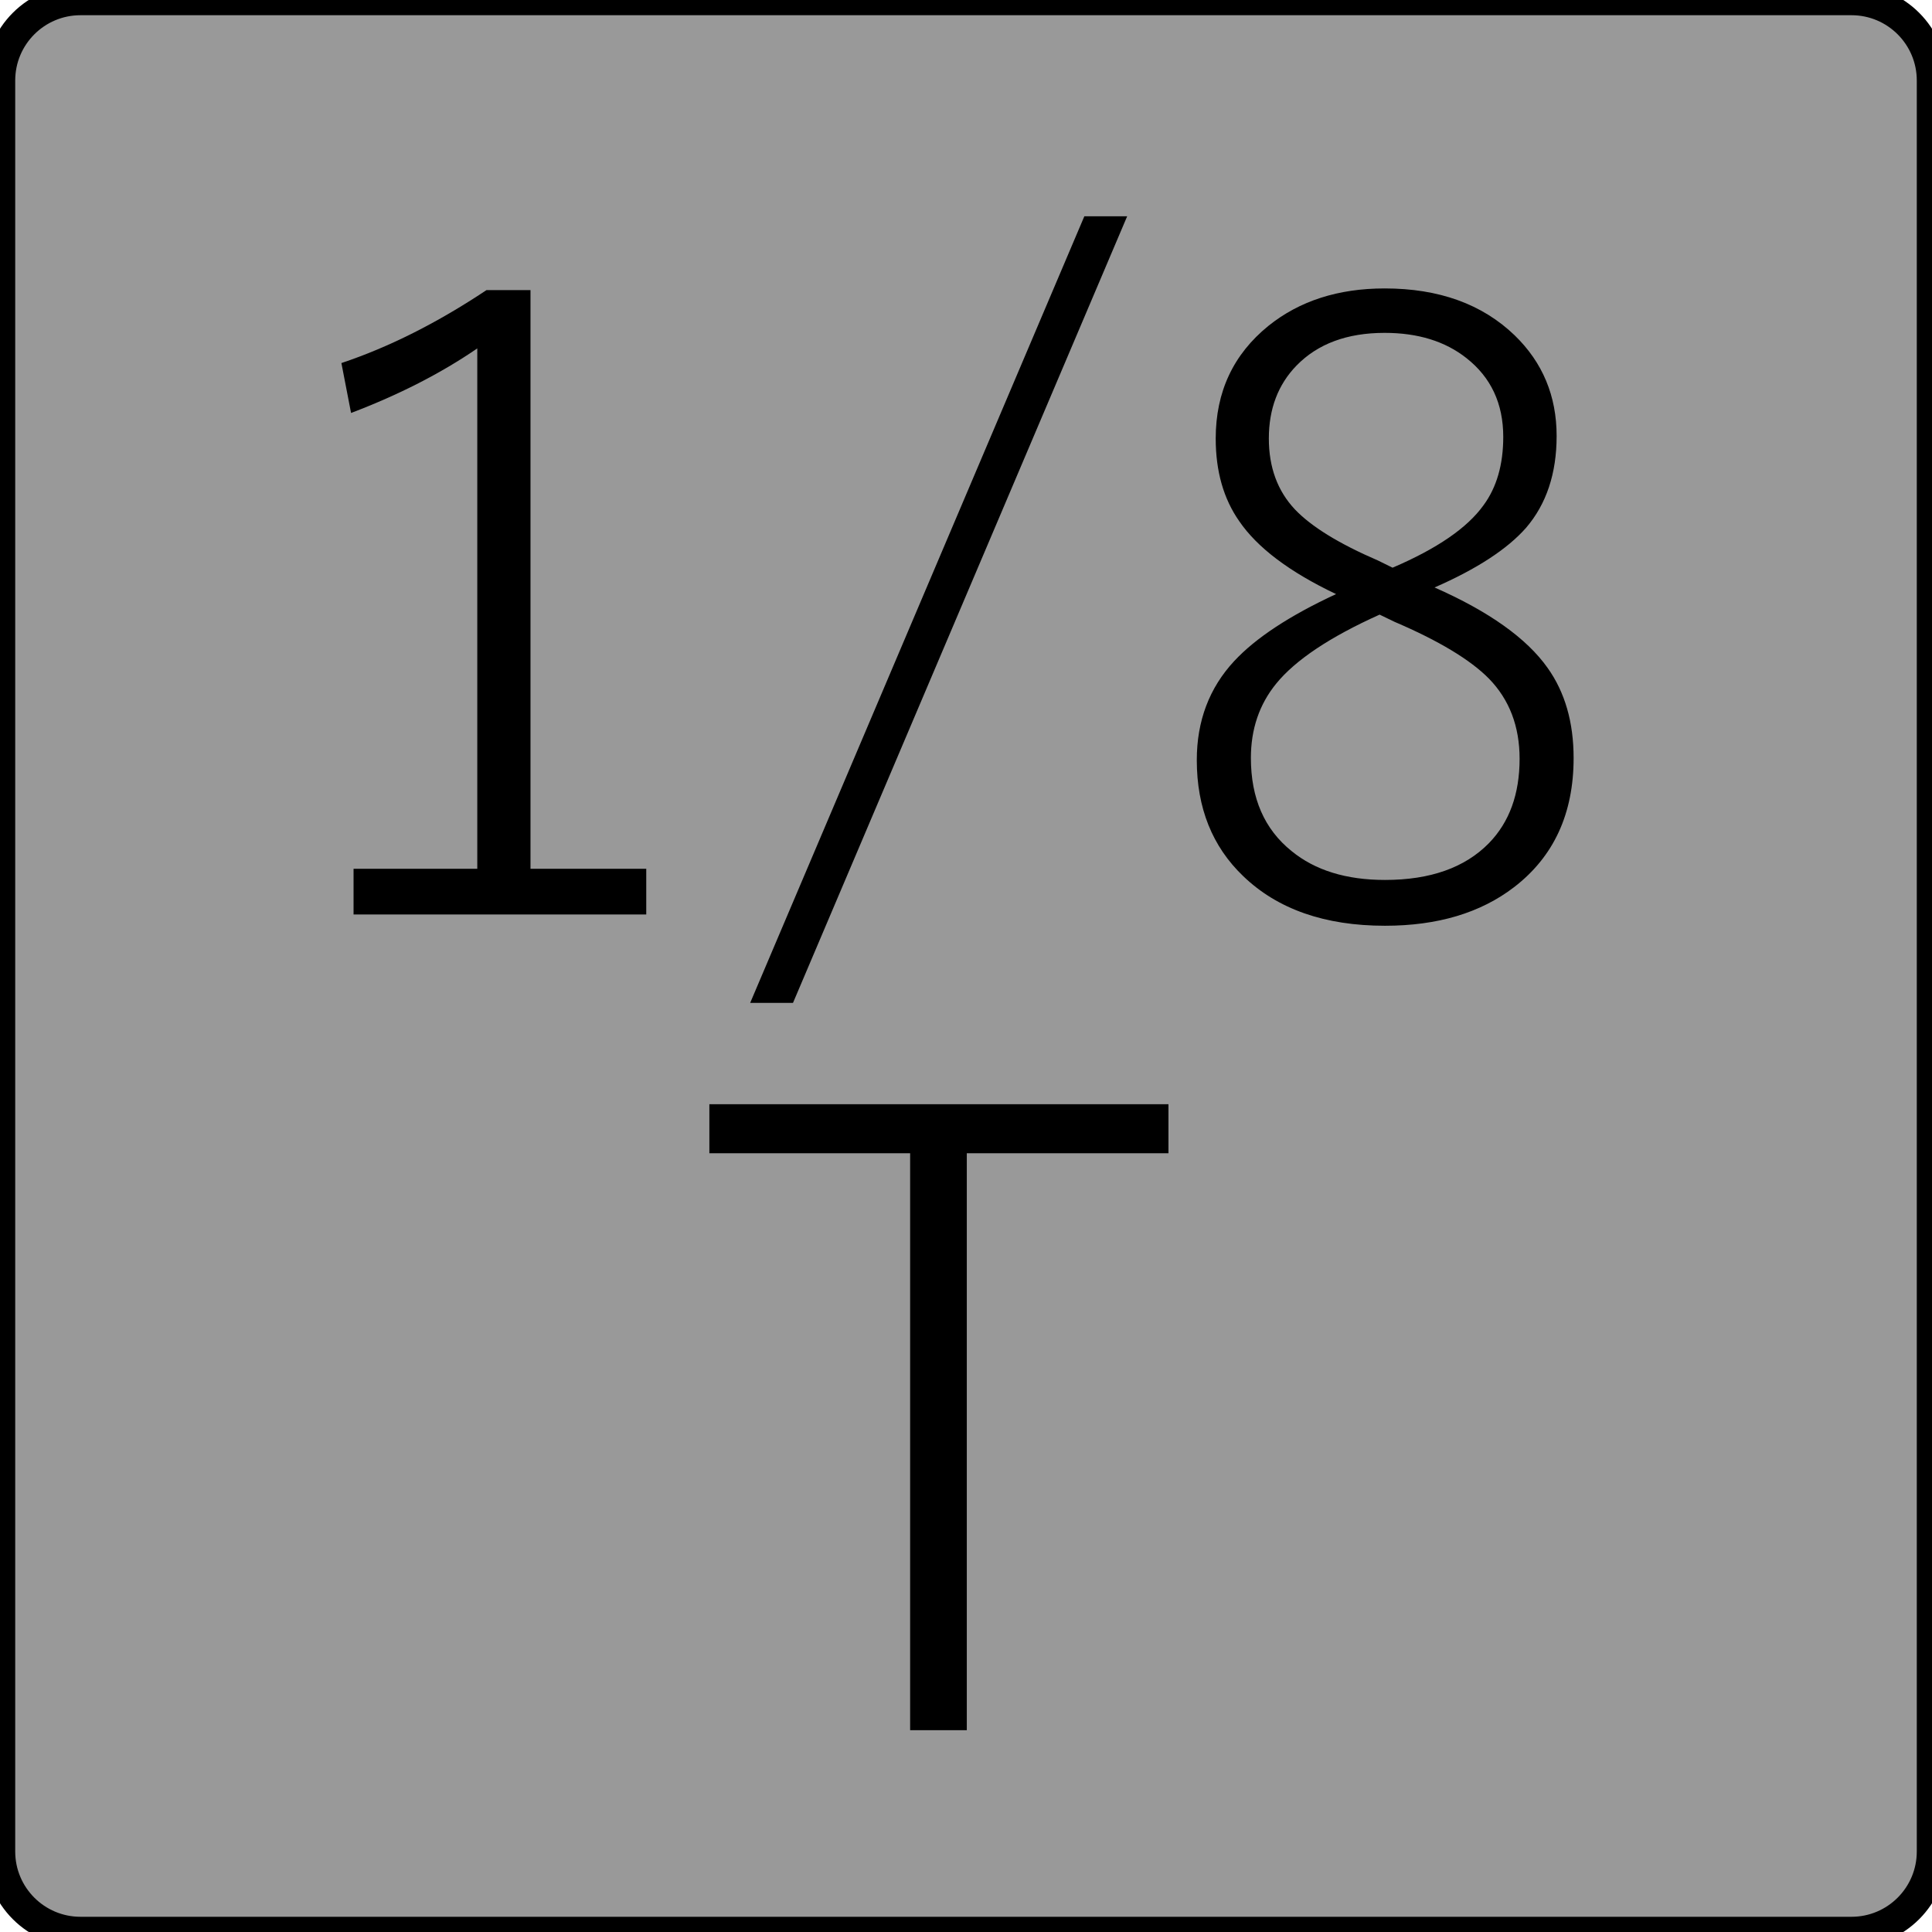
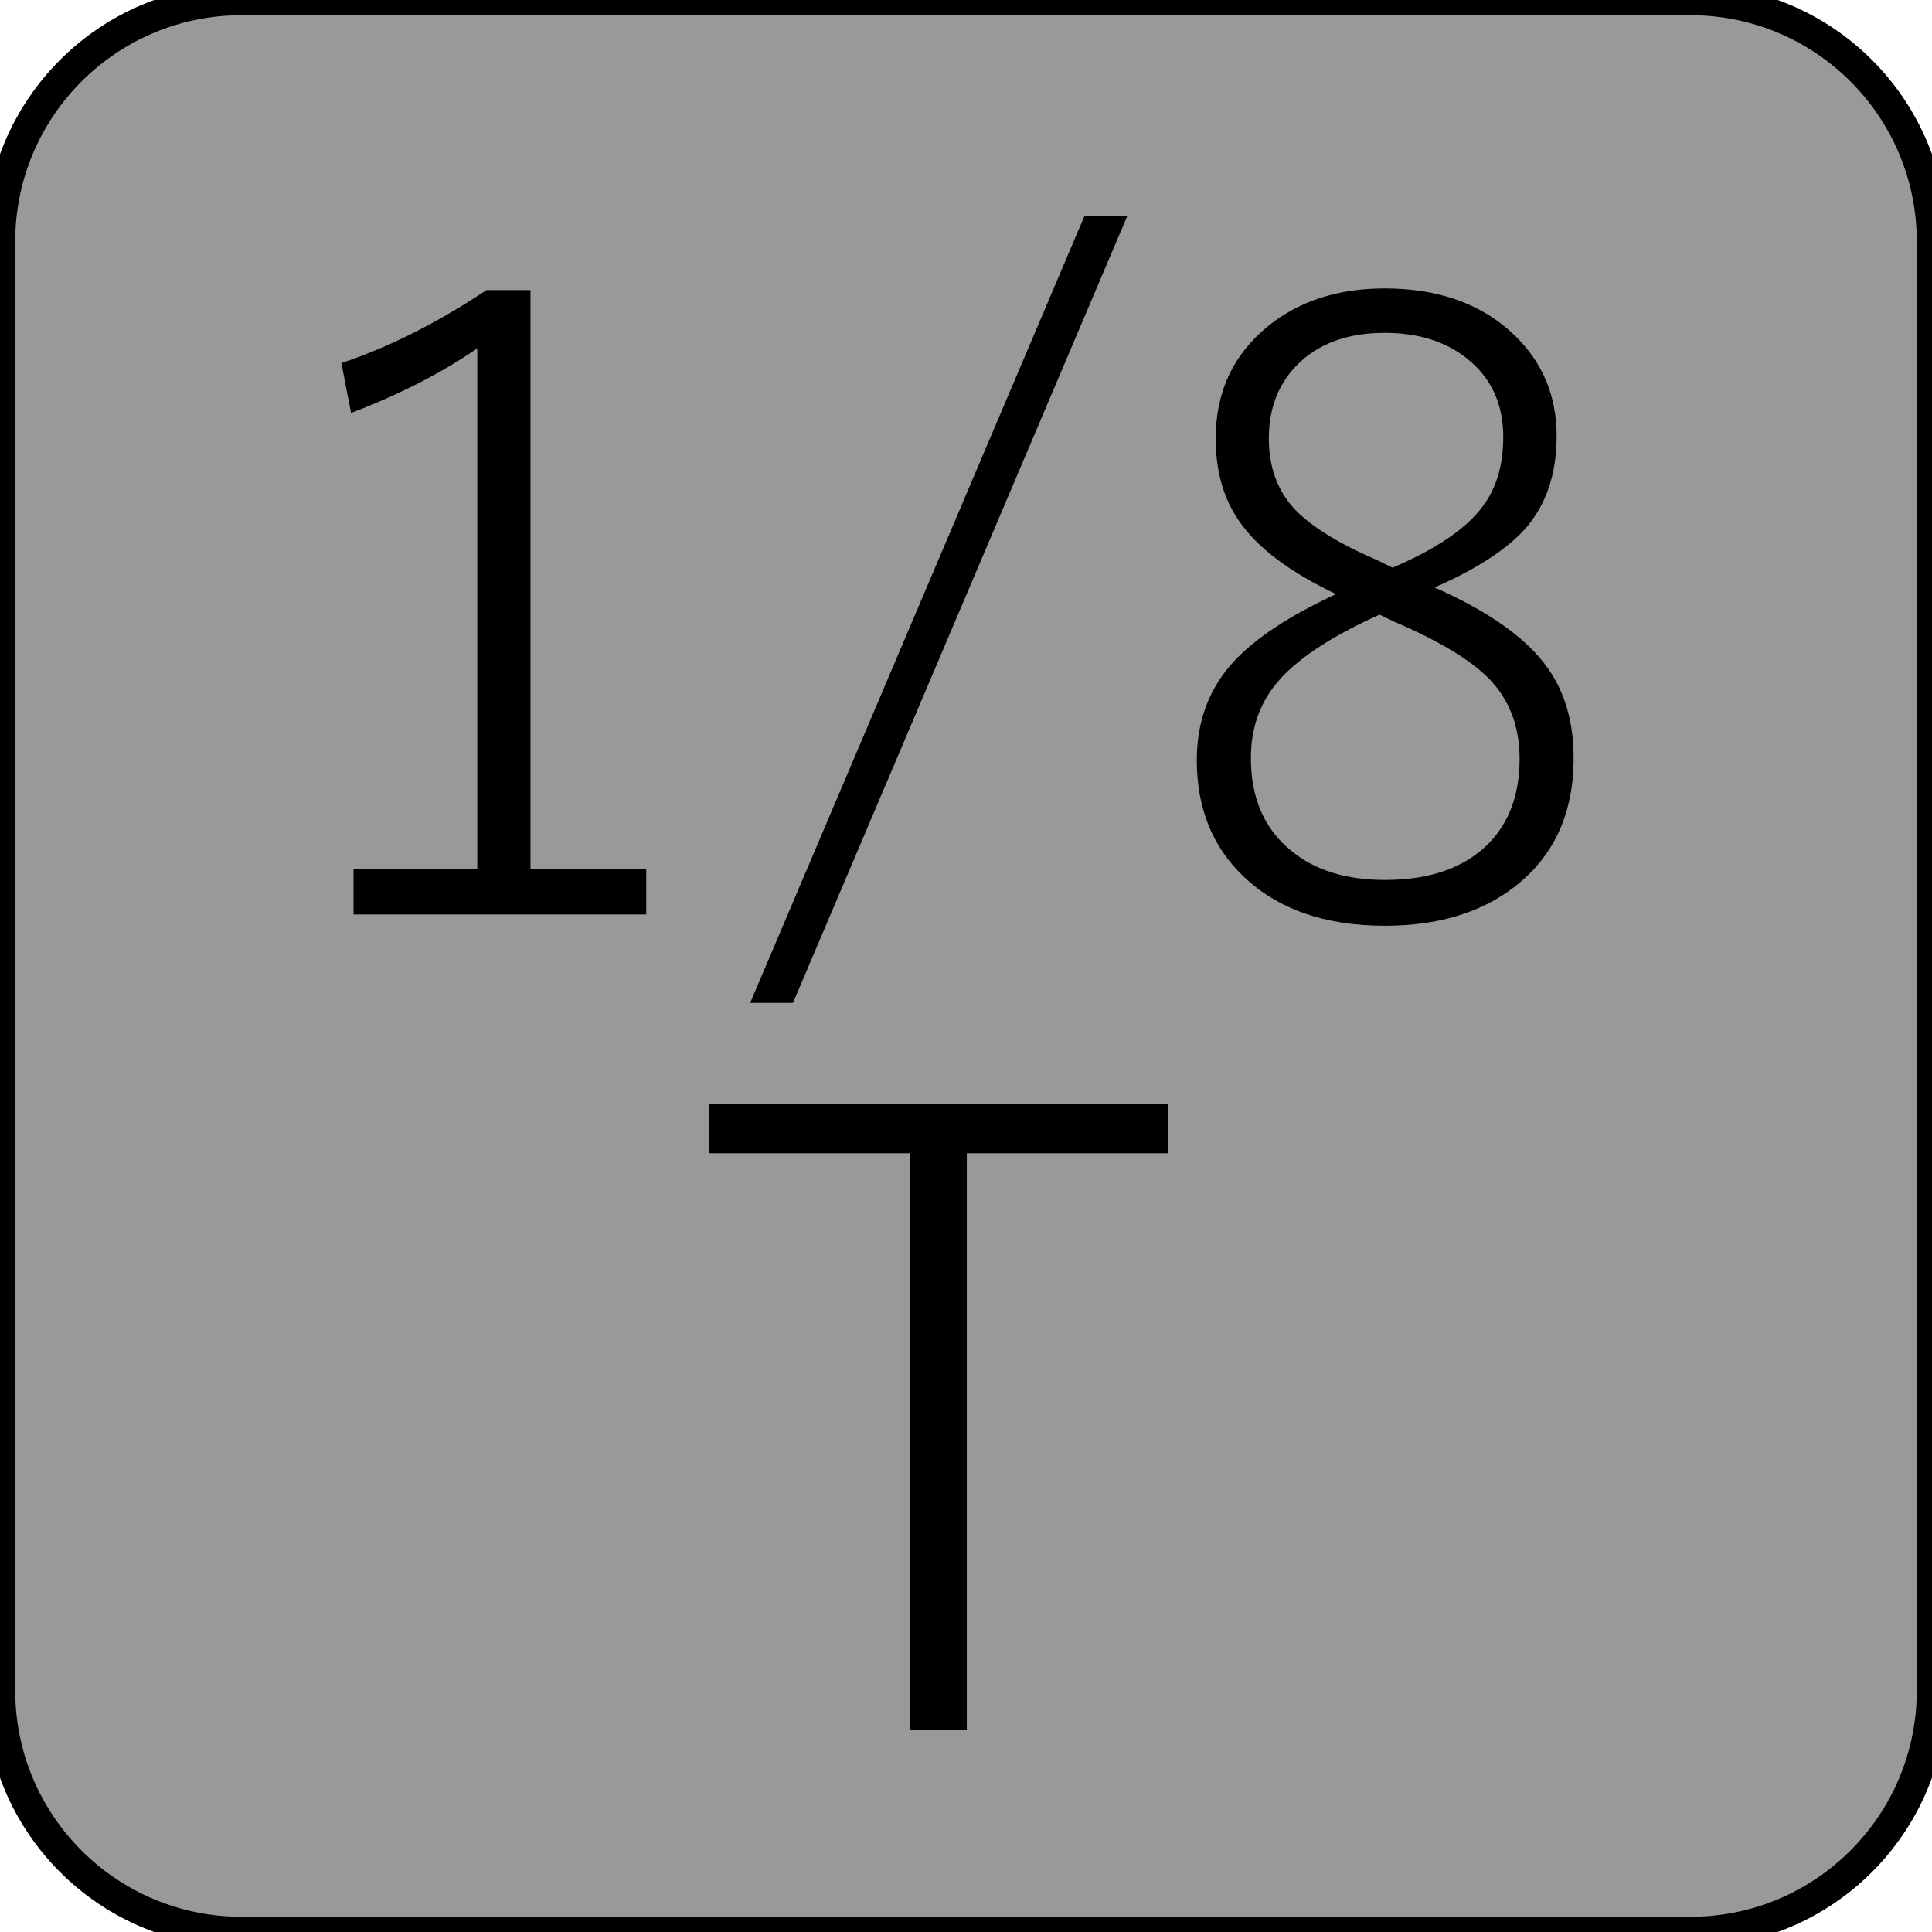
<svg xmlns="http://www.w3.org/2000/svg" xmlns:xlink="http://www.w3.org/1999/xlink" version="1.0" id="svg7595" x="0px" y="0px" width="24" height="24" viewBox="0 0 24 24" enable-background="new 0 0 18 18" xml:space="preserve">
  <defs id="defs67960" />
-   <rect style="fill:#999999;stroke:#000000;stroke-width:0.378;stroke-miterlimit:4;stroke-dasharray:none;stroke-opacity:1" id="rect109948" width="24" height="24" x="0" y="0" ry="1" />
+   <rect style="fill:#999999;stroke:#000000;stroke-width:0.378;stroke-miterlimit:4;stroke-dasharray:none;stroke-opacity:1" id="rect109948" width="24" height="24" x="0" y="0" ry="3" />
  <g id="layer1" transform="translate(-46.75571,-67.83304)">
    <g id="g67940">
      <defs id="defs67935">
        <rect id="SVGID_1_" x="46.755" y="67.833" width="18" height="18" />
      </defs>
      <clipPath id="SVGID_2_">
        <use xlink:href="#SVGID_1_" overflow="visible" id="use67937" x="0" y="0" width="100%" height="100%" />
      </clipPath>
    </g>
  </g>
  <g aria-label="1/8 T" id="text169233" style="font-size:10.667px;line-height:0.95;font-family:'Yu Gothic';-inkscape-font-specification:'Yu Gothic, Normal';font-variant-ligatures:none;text-align:center;letter-spacing:0px;text-anchor:middle">
    <path d="m 6.59,3.604 v 7.188 h 1.438 v 0.568 H 4.392 v -0.568 H 5.929 V 4.328 Q 5.252,4.792 4.361,5.13 L 4.241,4.51 Q 5.127,4.214 6.043,3.604 Z" id="path209095" />
    <path d="M 14.002,2.687 9.851,12.458 H 9.319 L 13.47,2.687 Z" id="path209097" />
    <path d="m 17.819,7.297 q 1.016,0.448 1.406,1 0.323,0.453 0.323,1.12 0,1.036 -0.74,1.604 Q 18.184,11.5 17.205,11.5 q -1.12,0 -1.76,-0.615 -0.578,-0.552 -0.578,-1.443 0,-0.729 0.464,-1.229 0.401,-0.432 1.266,-0.833 -0.865,-0.411 -1.203,-0.906 -0.292,-0.417 -0.292,-1.026 0,-0.87 0.656,-1.401 0.578,-0.464 1.443,-0.464 1.01,0 1.615,0.583 0.521,0.505 0.521,1.25 0,0.698 -0.38,1.141 -0.349,0.396 -1.135,0.74 z M 17.299,7.052 q 0.828,-0.354 1.13,-0.776 0.245,-0.333 0.245,-0.849 0,-0.62 -0.458,-0.979 -0.396,-0.313 -1.016,-0.313 -0.698,0 -1.094,0.406 -0.344,0.354 -0.344,0.906 0,0.536 0.323,0.88 0.307,0.323 1.031,0.635 z m -0.161,0.583 q -0.927,0.417 -1.286,0.859 -0.313,0.385 -0.313,0.922 0,0.75 0.505,1.156 0.438,0.359 1.161,0.359 0.844,0 1.292,-0.458 0.38,-0.391 0.38,-1.047 0,-0.604 -0.38,-0.995 -0.349,-0.354 -1.177,-0.708 z" id="path209099" />
    <path d="m 14.515,13.717 v 0.609 h -2.505 v 7.167 H 11.306 V 14.326 H 8.812 v -0.609 z" id="path209101" />
  </g>
</svg>
